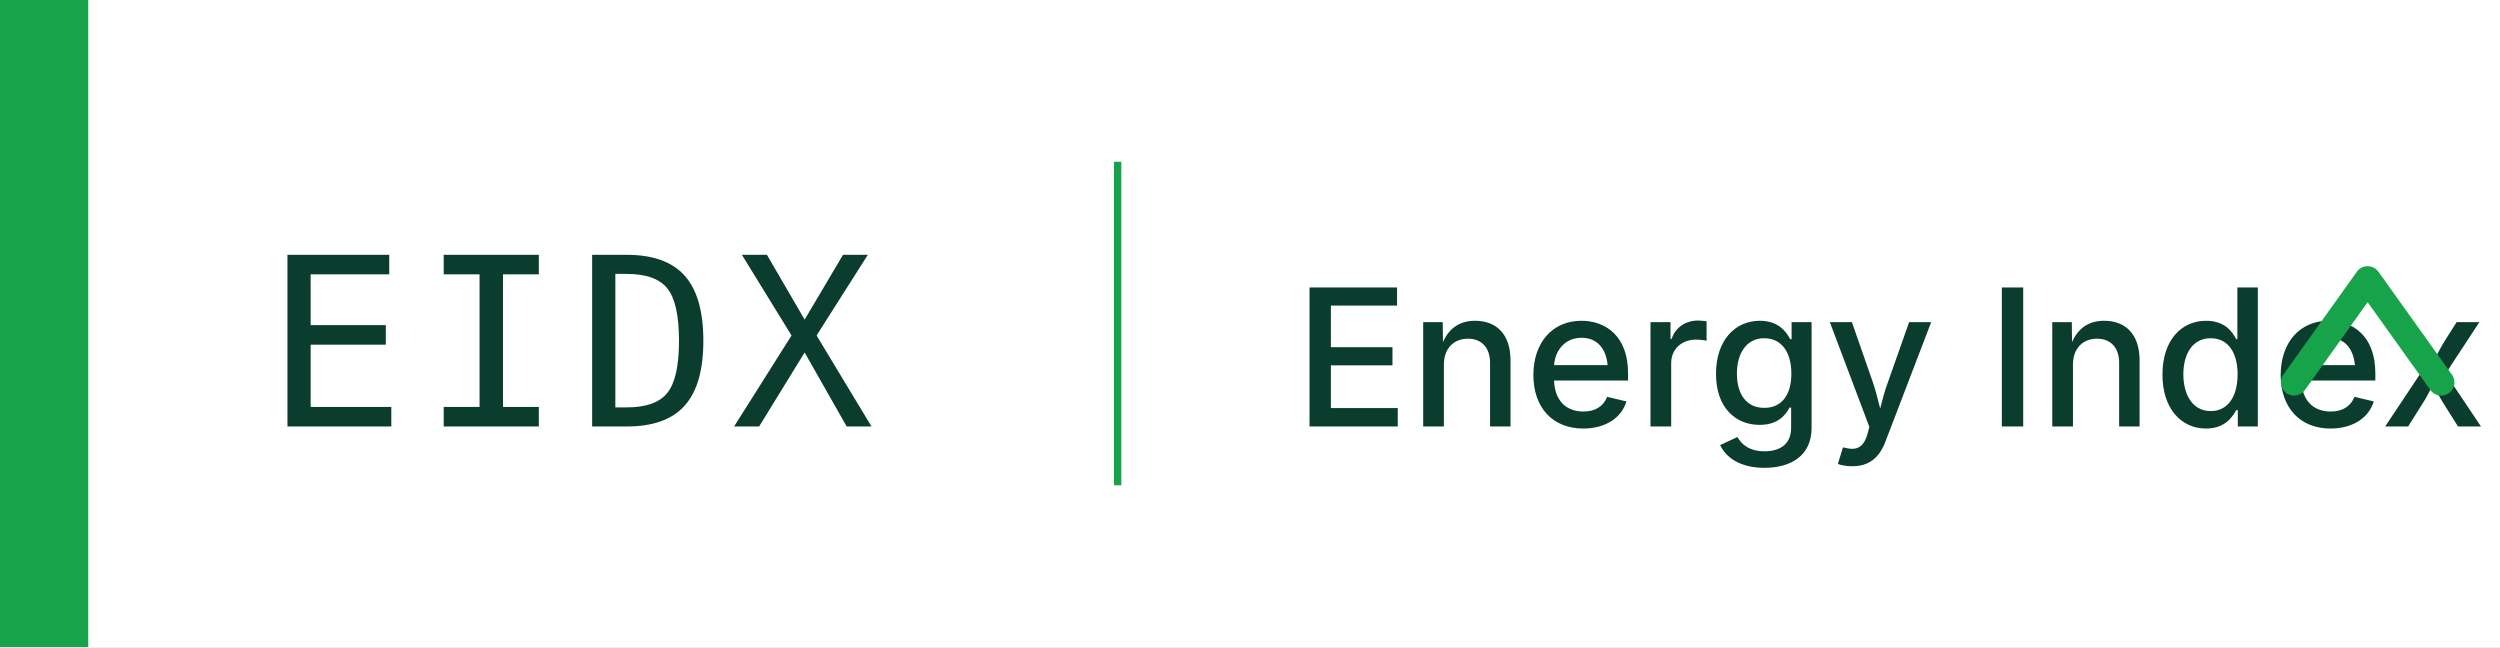
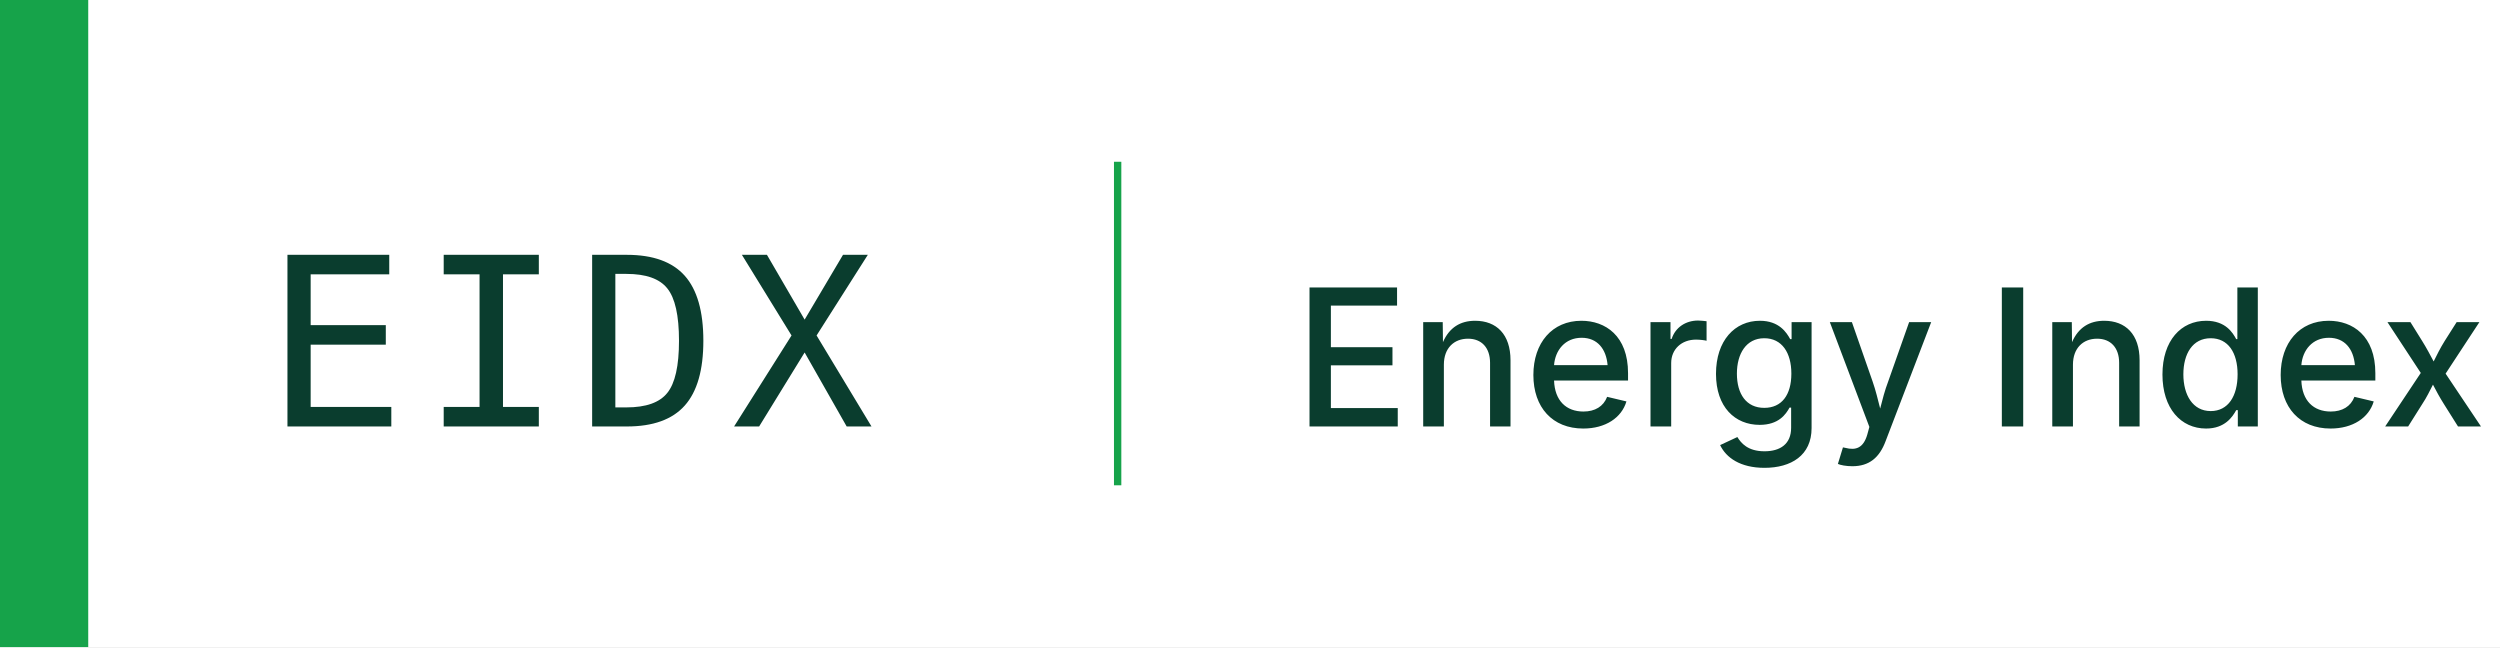
<svg xmlns="http://www.w3.org/2000/svg" viewBox="0 0 170 44" width="170" height="44">
  <rect x="0" y="0" width="170" height="44" fill="#ffffff" />
  <rect x="0" y="0" width="6" height="44" fill="#16a34a" />
  <text x="18" y="29" font-family="'SF Mono', Menlo, Consolas, monospace" font-size="16" font-weight="500" fill="#0a3d2e" letter-spacing="0.96">EIDX</text>
  <line x1="76" y1="11" x2="76" y2="33" stroke="#16a34a" stroke-width="0.5" />
  <text x="88" y="29" font-family="-apple-system, system-ui, 'Helvetica Neue', sans-serif" font-size="13" font-weight="500" fill="#0a3d2e">Energy Index</text>
-   <polyline points="156,26 161,19 166,26" fill="none" stroke="#16a34a" stroke-width="1.8" stroke-linecap="round" stroke-linejoin="round" />
</svg>
